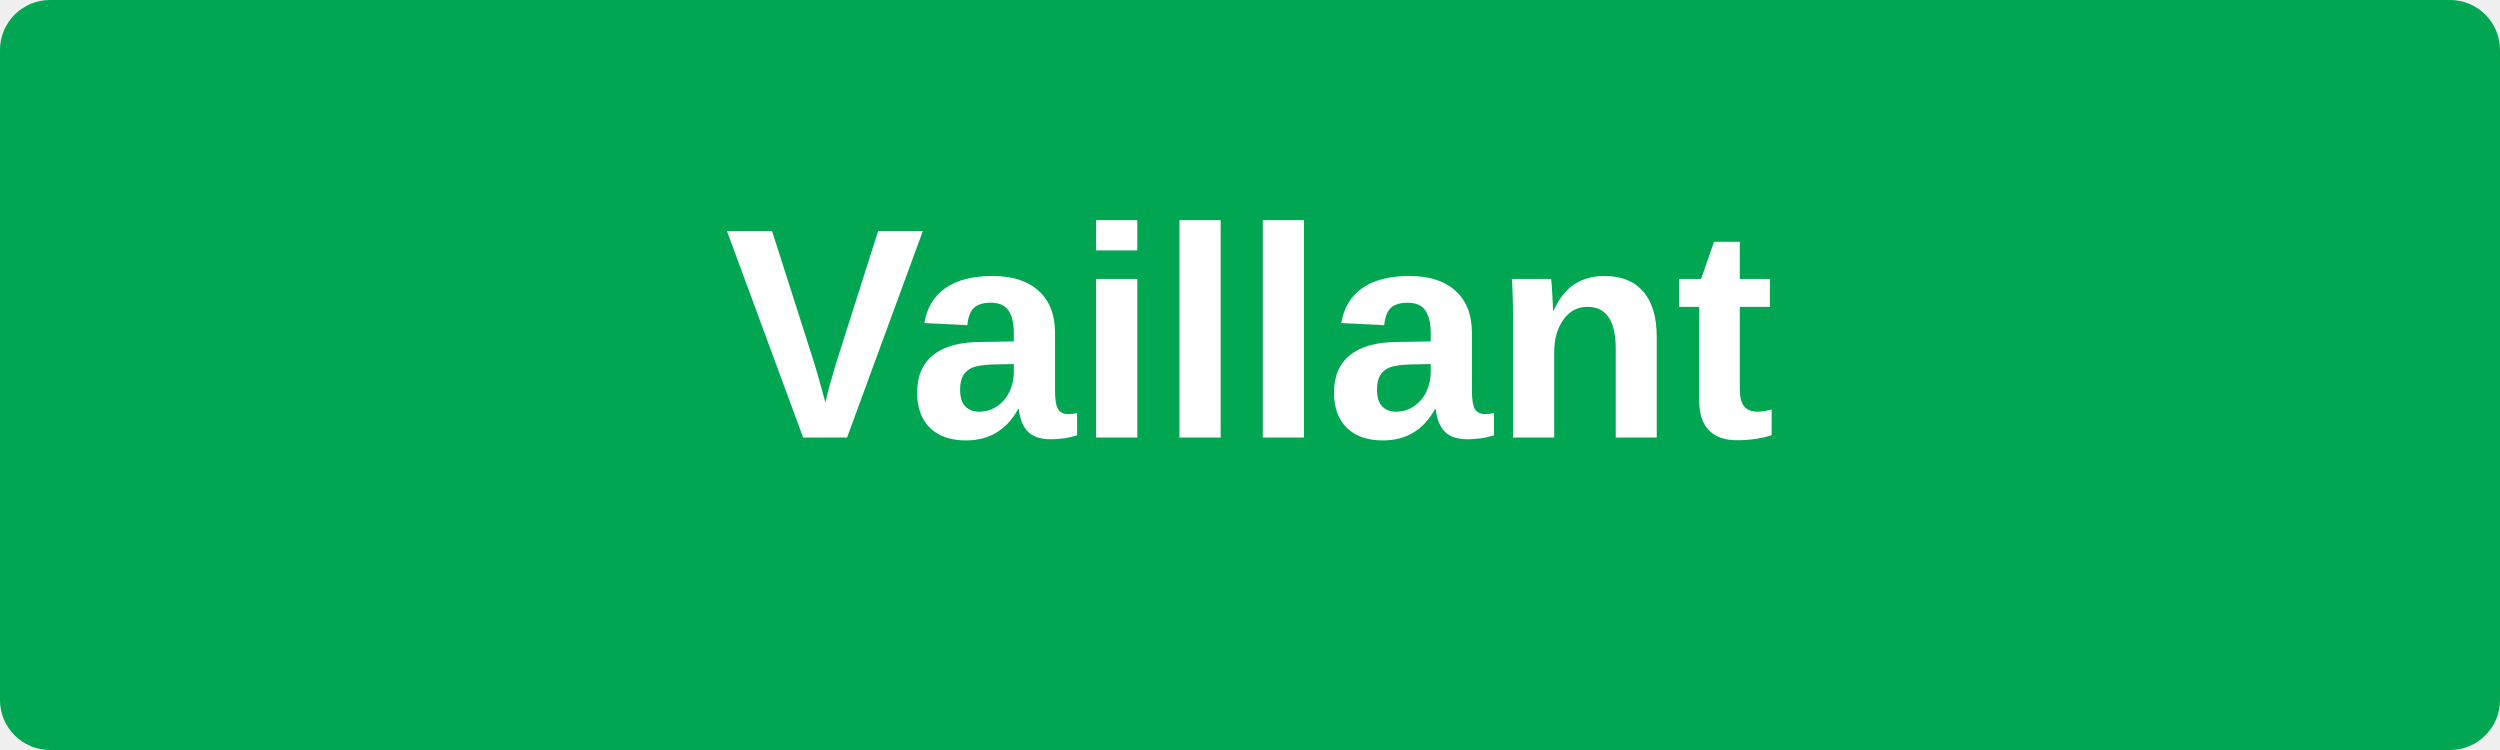
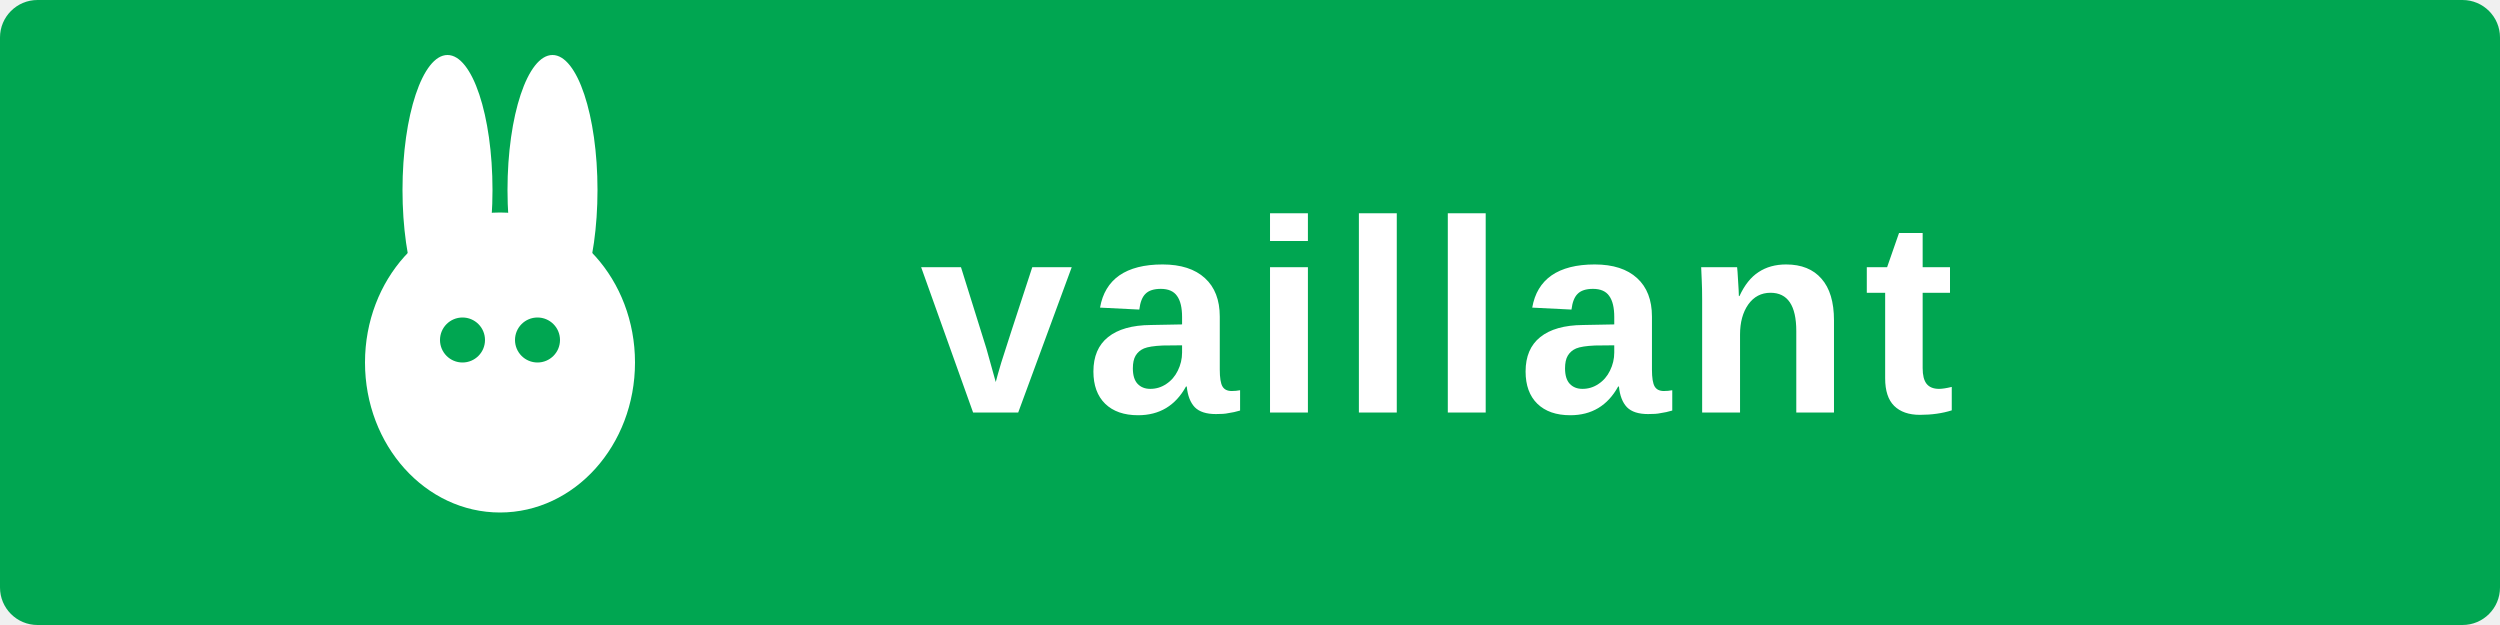
- <svg xmlns="http://www.w3.org/2000/svg" width="200" height="60" viewBox="0 0 200 60">
-   <rect width="200" height="60" fill="#00A651" rx="4" />
-   <text x="100" y="35" font-family="Arial, sans-serif" font-size="24" font-weight="bold" fill="white" text-anchor="middle">Vaillant</text>
+ <svg xmlns="http://www.w3.org/2000/svg" viewBox="0 0 200 50">
+   <rect width="200" height="50" fill="#00A651" rx="3" />
+   <g transform="translate(25, 8) scale(0.6)">
+     <ellipse cx="25" cy="35" rx="18" ry="20" fill="white" />
+     <ellipse cx="18" cy="12" rx="6" ry="18" fill="white" />
+     <ellipse cx="32" cy="12" rx="6" ry="18" fill="white" />
+     <circle cx="20" cy="32" r="3" fill="#00A651" />
+     <circle cx="30" cy="32" r="3" fill="#00A651" />
+   </g>
+   <text x="115" y="33" font-family="'Helvetica Neue', Arial, sans-serif" font-size="22" font-weight="700" fill="white" text-anchor="middle" letter-spacing="1">vaillant</text>
</svg>
